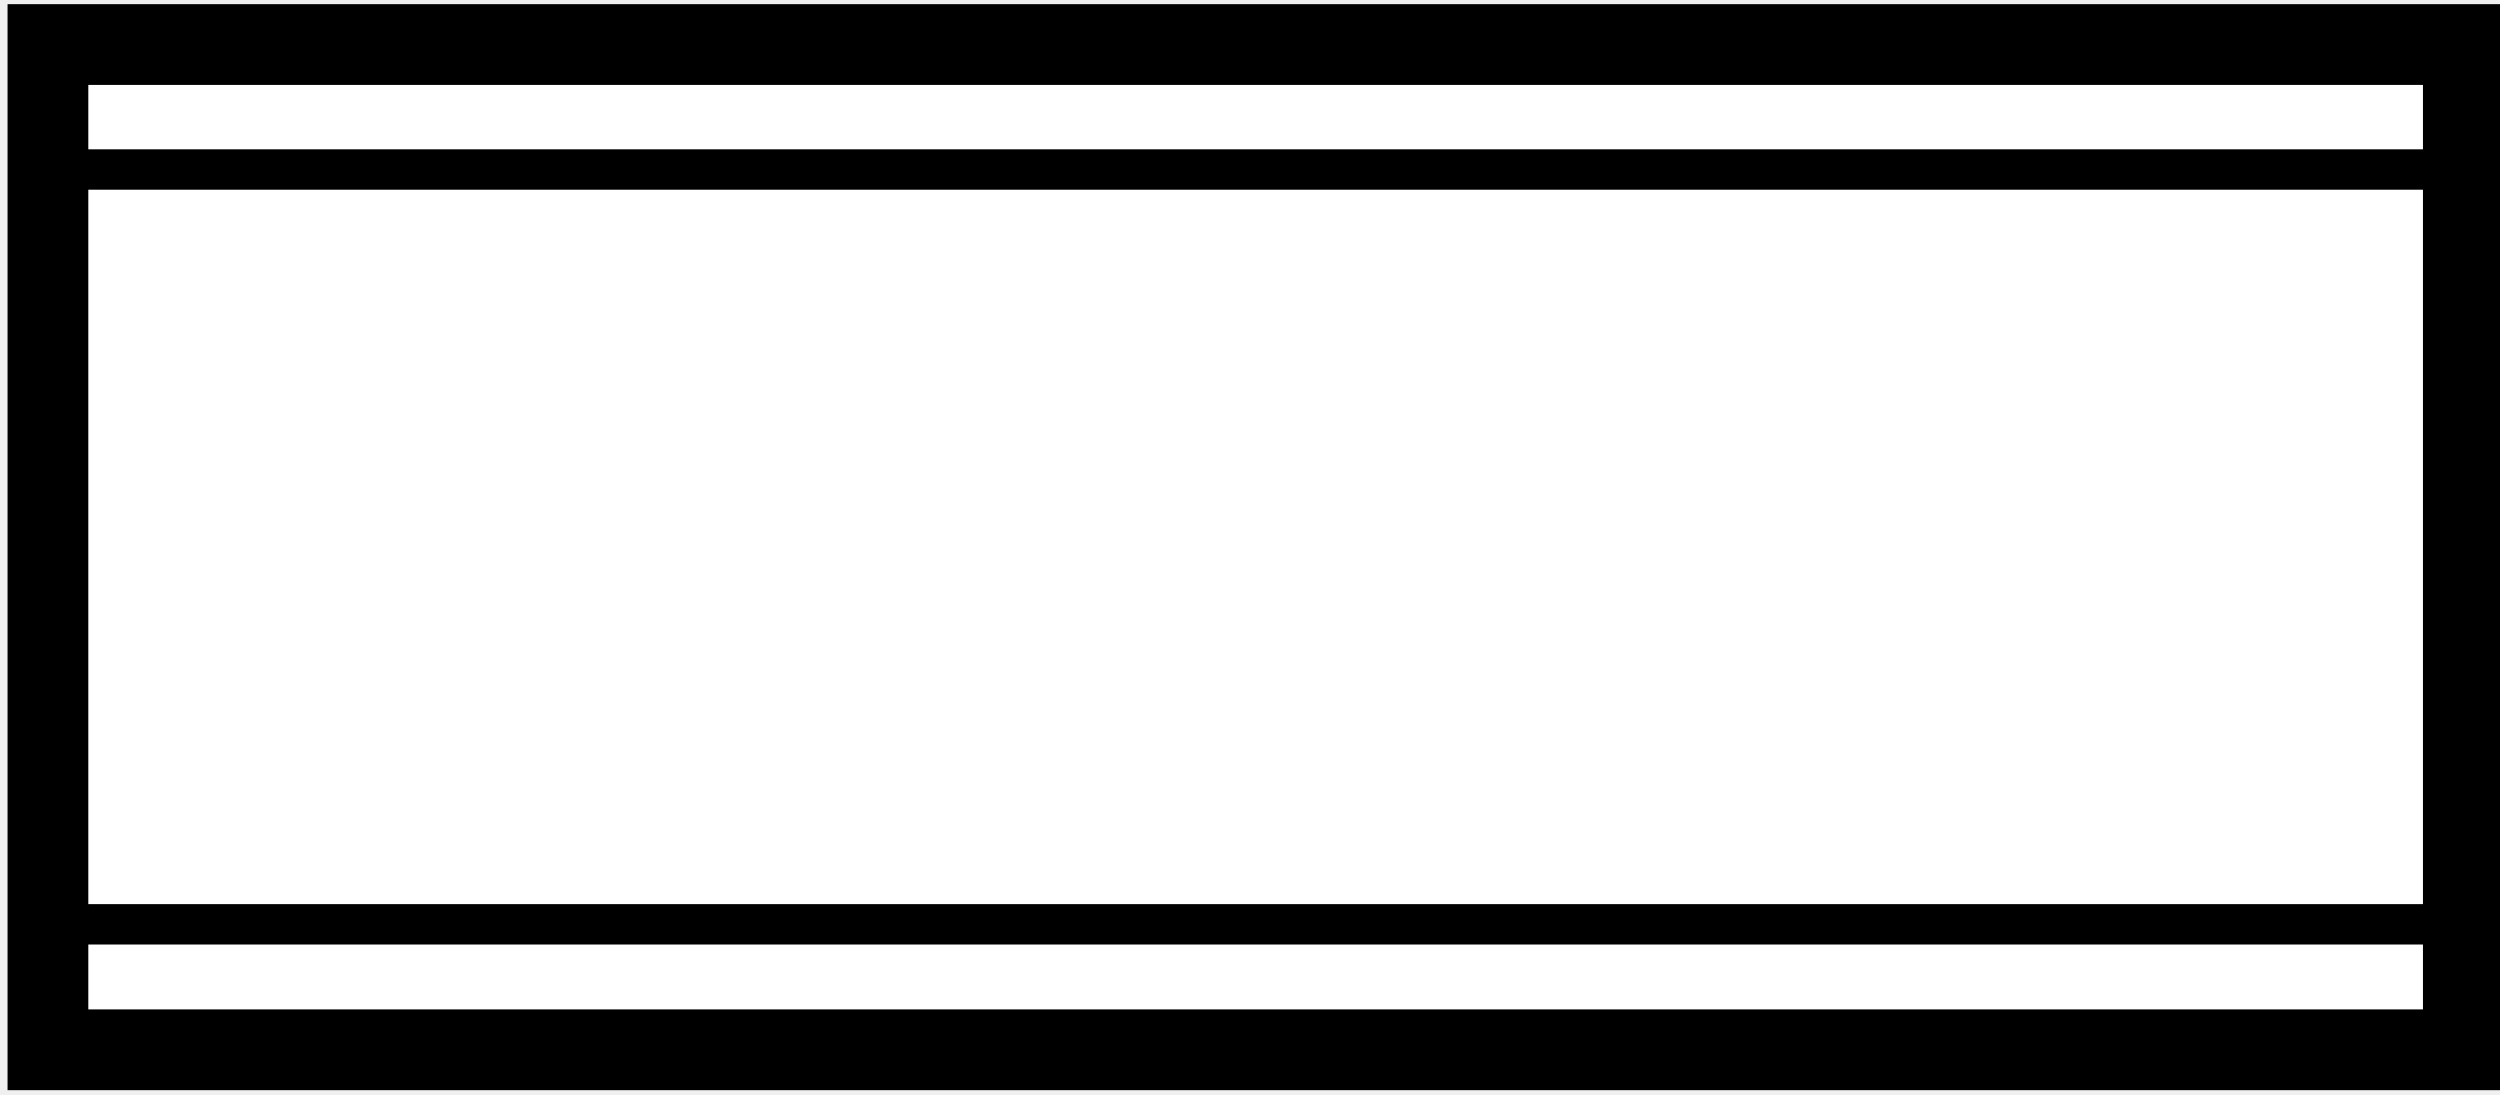
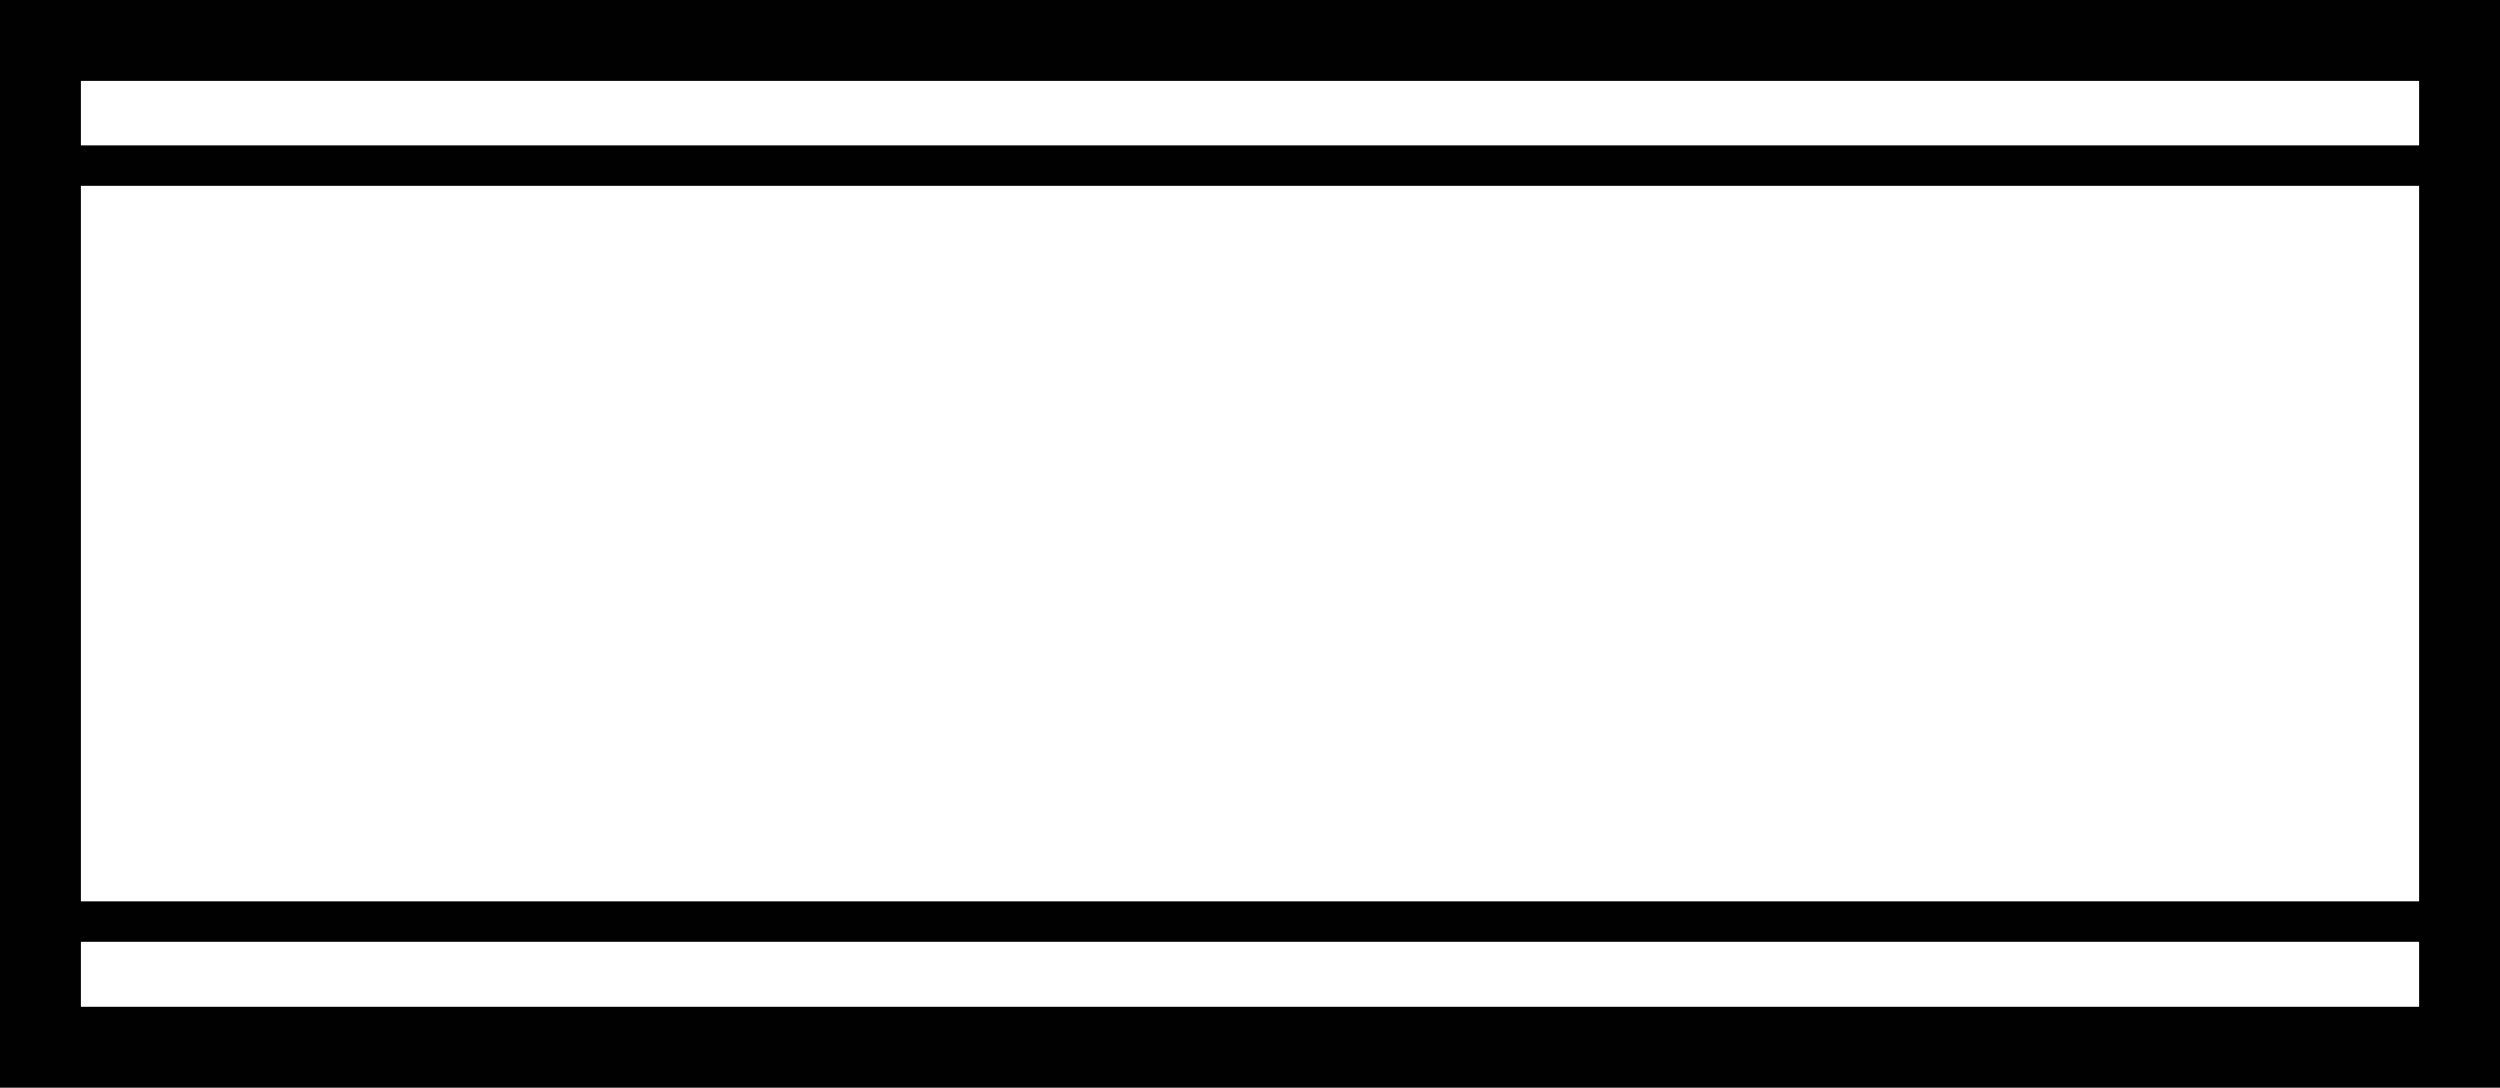
- <svg xmlns="http://www.w3.org/2000/svg" version="1.1" x="0px" y="0px" viewBox="0 0 619.13 271.07" style="enable-background:new 0 0 619.13 271.07;" xml:space="preserve">
-   <style type="text/css">
- 	.st0{display:none;}
- 	.st1{display:inline;fill:none;stroke:#000000;stroke-width:20;stroke-miterlimit:10;}
- 	.st2{display:inline;fill:#FFFFFF;stroke:#000000;stroke-width:20;stroke-miterlimit:10;}
- 	.st3{display:inline;}
- 	.st4{fill:#FFFFFF;}
- 	.st5{fill:#FFFFFF;stroke:#000000;stroke-width:20;stroke-miterlimit:10;}
- 	.st6{fill:#FFFFFF;stroke:#000000;stroke-width:10;stroke-miterlimit:10;}
- </style>
-   <g id="Capa_4" class="st0">
-     <path class="st1" d="M10.07,11.03h595.07l1.45,200.62C388.51,111.3,203.63,339.21,11.52,225.43L10.07,11.03z" />
-   </g>
-   <g id="star_x2F_end" class="st0">
-     <path class="st2" d="M519.49,10.83c50.01,7.94,90.56,60.11,90.56,124.46s-40.54,116.53-90.56,124.48l-417.71,0.19   c-50.01-7.96-90.56-60.13-90.56-124.48S51.77,18.97,101.79,11.03L519.49,10.83z" />
-   </g>
-   <g id="Capa_8" class="st0">
-     <g class="st3">
-       <polygon class="st4" points="310.35,11.03 608.88,135.3 310.06,259.97 11.23,135.3   " />
-       <g>
-         <path d="M307.48,21.44c33.74,14.04,67.47,28.09,101.21,42.13c53.43,22.24,106.86,44.48,160.29,66.73     c12.35,5.14,24.69,10.28,37.04,15.42c0-6.94,0-13.89,0-20.83c-33.77,14.09-67.54,28.18-101.31,42.27     c-53.48,22.31-106.96,44.63-160.44,66.94c-12.36,5.16-24.72,10.31-37.08,15.47c1.91,0,3.83,0,5.74,0     c-33.77-14.09-67.54-28.18-101.31-42.27c-53.48-22.31-106.96-44.63-160.44-66.94c-12.36-5.16-24.72-10.31-37.08-15.47     c0,6.94,0,13.89,0,20.83c33.8-14.04,67.6-28.09,101.4-42.13c53.53-22.24,107.07-44.48,160.6-66.73     c12.37-5.14,24.74-10.28,37.11-15.42c5.38-2.24,9.23-7.16,7.54-13.29c-1.4-5.08-7.87-9.8-13.29-7.54     c-33.8,14.04-67.6,28.09-101.4,42.13c-53.53,22.24-107.07,44.48-160.6,66.73c-12.37,5.14-24.74,10.28-37.11,15.42     c-10.19,4.23-10.18,16.58,0,20.83c33.92,14.15,67.83,28.3,101.75,42.45c53.75,22.43,107.51,44.85,161.26,67.28     c8.02,3.35,16.04,6.69,24.07,10.04c3.74,1.56,7.51,3.52,11.38,4.75c4.22,1.34,6.93-0.18,10.54-1.69     c6.25-2.61,12.5-5.21,18.74-7.82c51.26-21.38,102.51-42.77,153.77-64.15c39.98-16.68,79.96-33.36,119.94-50.04     c0.65-0.27,1.3-0.54,1.94-0.81c10.17-4.24,10.2-16.58,0-20.83c-33.74-14.04-67.47-28.09-101.21-42.13     c-53.43-22.24-106.86-44.48-160.29-66.73c-12.35-5.14-24.69-10.28-37.04-15.42c-5.39-2.24-11.88,2.42-13.29,7.54     C298.22,14.37,302.07,19.19,307.48,21.44z" />
-       </g>
-     </g>
-   </g>
-   <g id="Capa_2" class="st0">
-     <g class="st3">
-       <polygon class="st4" points="494.48,259.98 12.39,259.97 127.3,11.07 608.62,11.65   " />
-       <g>
-         <path d="M494.48,249.18c-16.02,0-32.03,0-48.05,0c-38.45,0-76.9,0-115.35,0c-46.32,0-92.65,0-138.97,0c-40.06,0-80.12,0-120.18,0     c-13.3,0-26.6,0-39.91,0c-6.2,0-12.61-0.46-18.8,0c-0.27,0.02-0.56,0-0.83,0c3.11,5.42,6.22,10.83,9.33,16.25     c12.98-28.11,25.95-56.21,38.93-84.32c20.59-44.61,41.19-89.22,61.78-133.83c4.73-10.25,9.47-20.5,14.2-30.75     c-3.11,1.78-6.22,3.57-9.33,5.35c15.97,0.02,31.93,0.04,47.9,0.06c38.34,0.05,76.68,0.09,115.02,0.14     c46.37,0.06,92.75,0.11,139.12,0.17c40.07,0.05,80.14,0.1,120.21,0.14c13.12,0.02,26.24,0.03,39.35,0.05     c6.23,0.01,12.66,0.48,18.87,0.02c0.27-0.02,0.56,0,0.84,0c-3.11-5.42-6.22-10.83-9.33-16.25     c-12.86,27.98-25.72,55.96-38.58,83.94c-20.49,44.58-40.98,89.16-61.47,133.74c-4.69,10.21-9.39,20.43-14.08,30.64     c-2.43,5.3-1.5,11.63,3.87,14.78c4.65,2.72,12.33,1.45,14.78-3.87c12.86-27.98,25.72-55.96,38.58-83.94     c20.49-44.58,40.98-89.16,61.47-133.74c4.69-10.21,9.39-20.43,14.08-30.64c3.32-7.23-0.53-16.24-9.33-16.25     c-15.97-0.02-31.93-0.04-47.9-0.06C522.38,0.75,484.04,0.7,445.7,0.66c-46.37-0.06-92.75-0.11-139.12-0.17     c-40.07-0.05-80.14-0.1-120.21-0.14C167,0.32,147.5-0.37,128.14,0.27c-0.28,0.01-0.56,0-0.84,0c-3.52,0-7.78,1.99-9.33,5.35     C105,33.73,92.03,61.84,79.05,89.94c-20.59,44.61-41.19,89.22-61.78,133.83c-4.73,10.25-9.47,20.5-14.2,30.75     c-3.33,7.22,0.54,16.25,9.33,16.25c16.02,0,32.03,0,48.05,0c38.45,0,76.9,0,115.35,0c46.32,0,92.65,0,138.97,0     c40.06,0,80.12,0,120.18,0c19.53,0,39.19,0.67,58.71,0c0.28-0.01,0.56,0,0.83,0C508.38,270.78,508.4,249.18,494.48,249.18z" />
-       </g>
-     </g>
-   </g>
-   <g id="dEVAR">
-     <rect x="11.87" y="11.03" class="st5" width="598.18" height="248.95" />
-     <line class="st6" x1="11.87" y1="41.98" x2="610.05" y2="41.98" />
-     <line class="st6" x1="610.05" y1="228.91" x2="11.87" y2="228.91" />
-   </g>
-   <g id="Capa_6" class="st0">
-     <rect x="11.23" y="11.03" class="st2" width="598.82" height="248.95" />
-   </g>
-   <g id="Capa_5" class="st0">
- </g>
+ <svg xmlns="http://www.w3.org/2000/svg" viewBox="0 0 618.18 268.95">
+   <rect x="10" y="10" width="598.18" height="248.95" fill="#fff" stroke="#010101" stroke-miterlimit="10" stroke-width="20" />
+   <line x1="10" y1="40.95" x2="608.18" y2="40.95" fill="none" stroke="#010101" stroke-miterlimit="10" stroke-width="10" />
+   <line x1="608.18" y1="227.88" x2="10" y2="227.88" fill="none" stroke="#010101" stroke-miterlimit="10" stroke-width="10" />
</svg>
